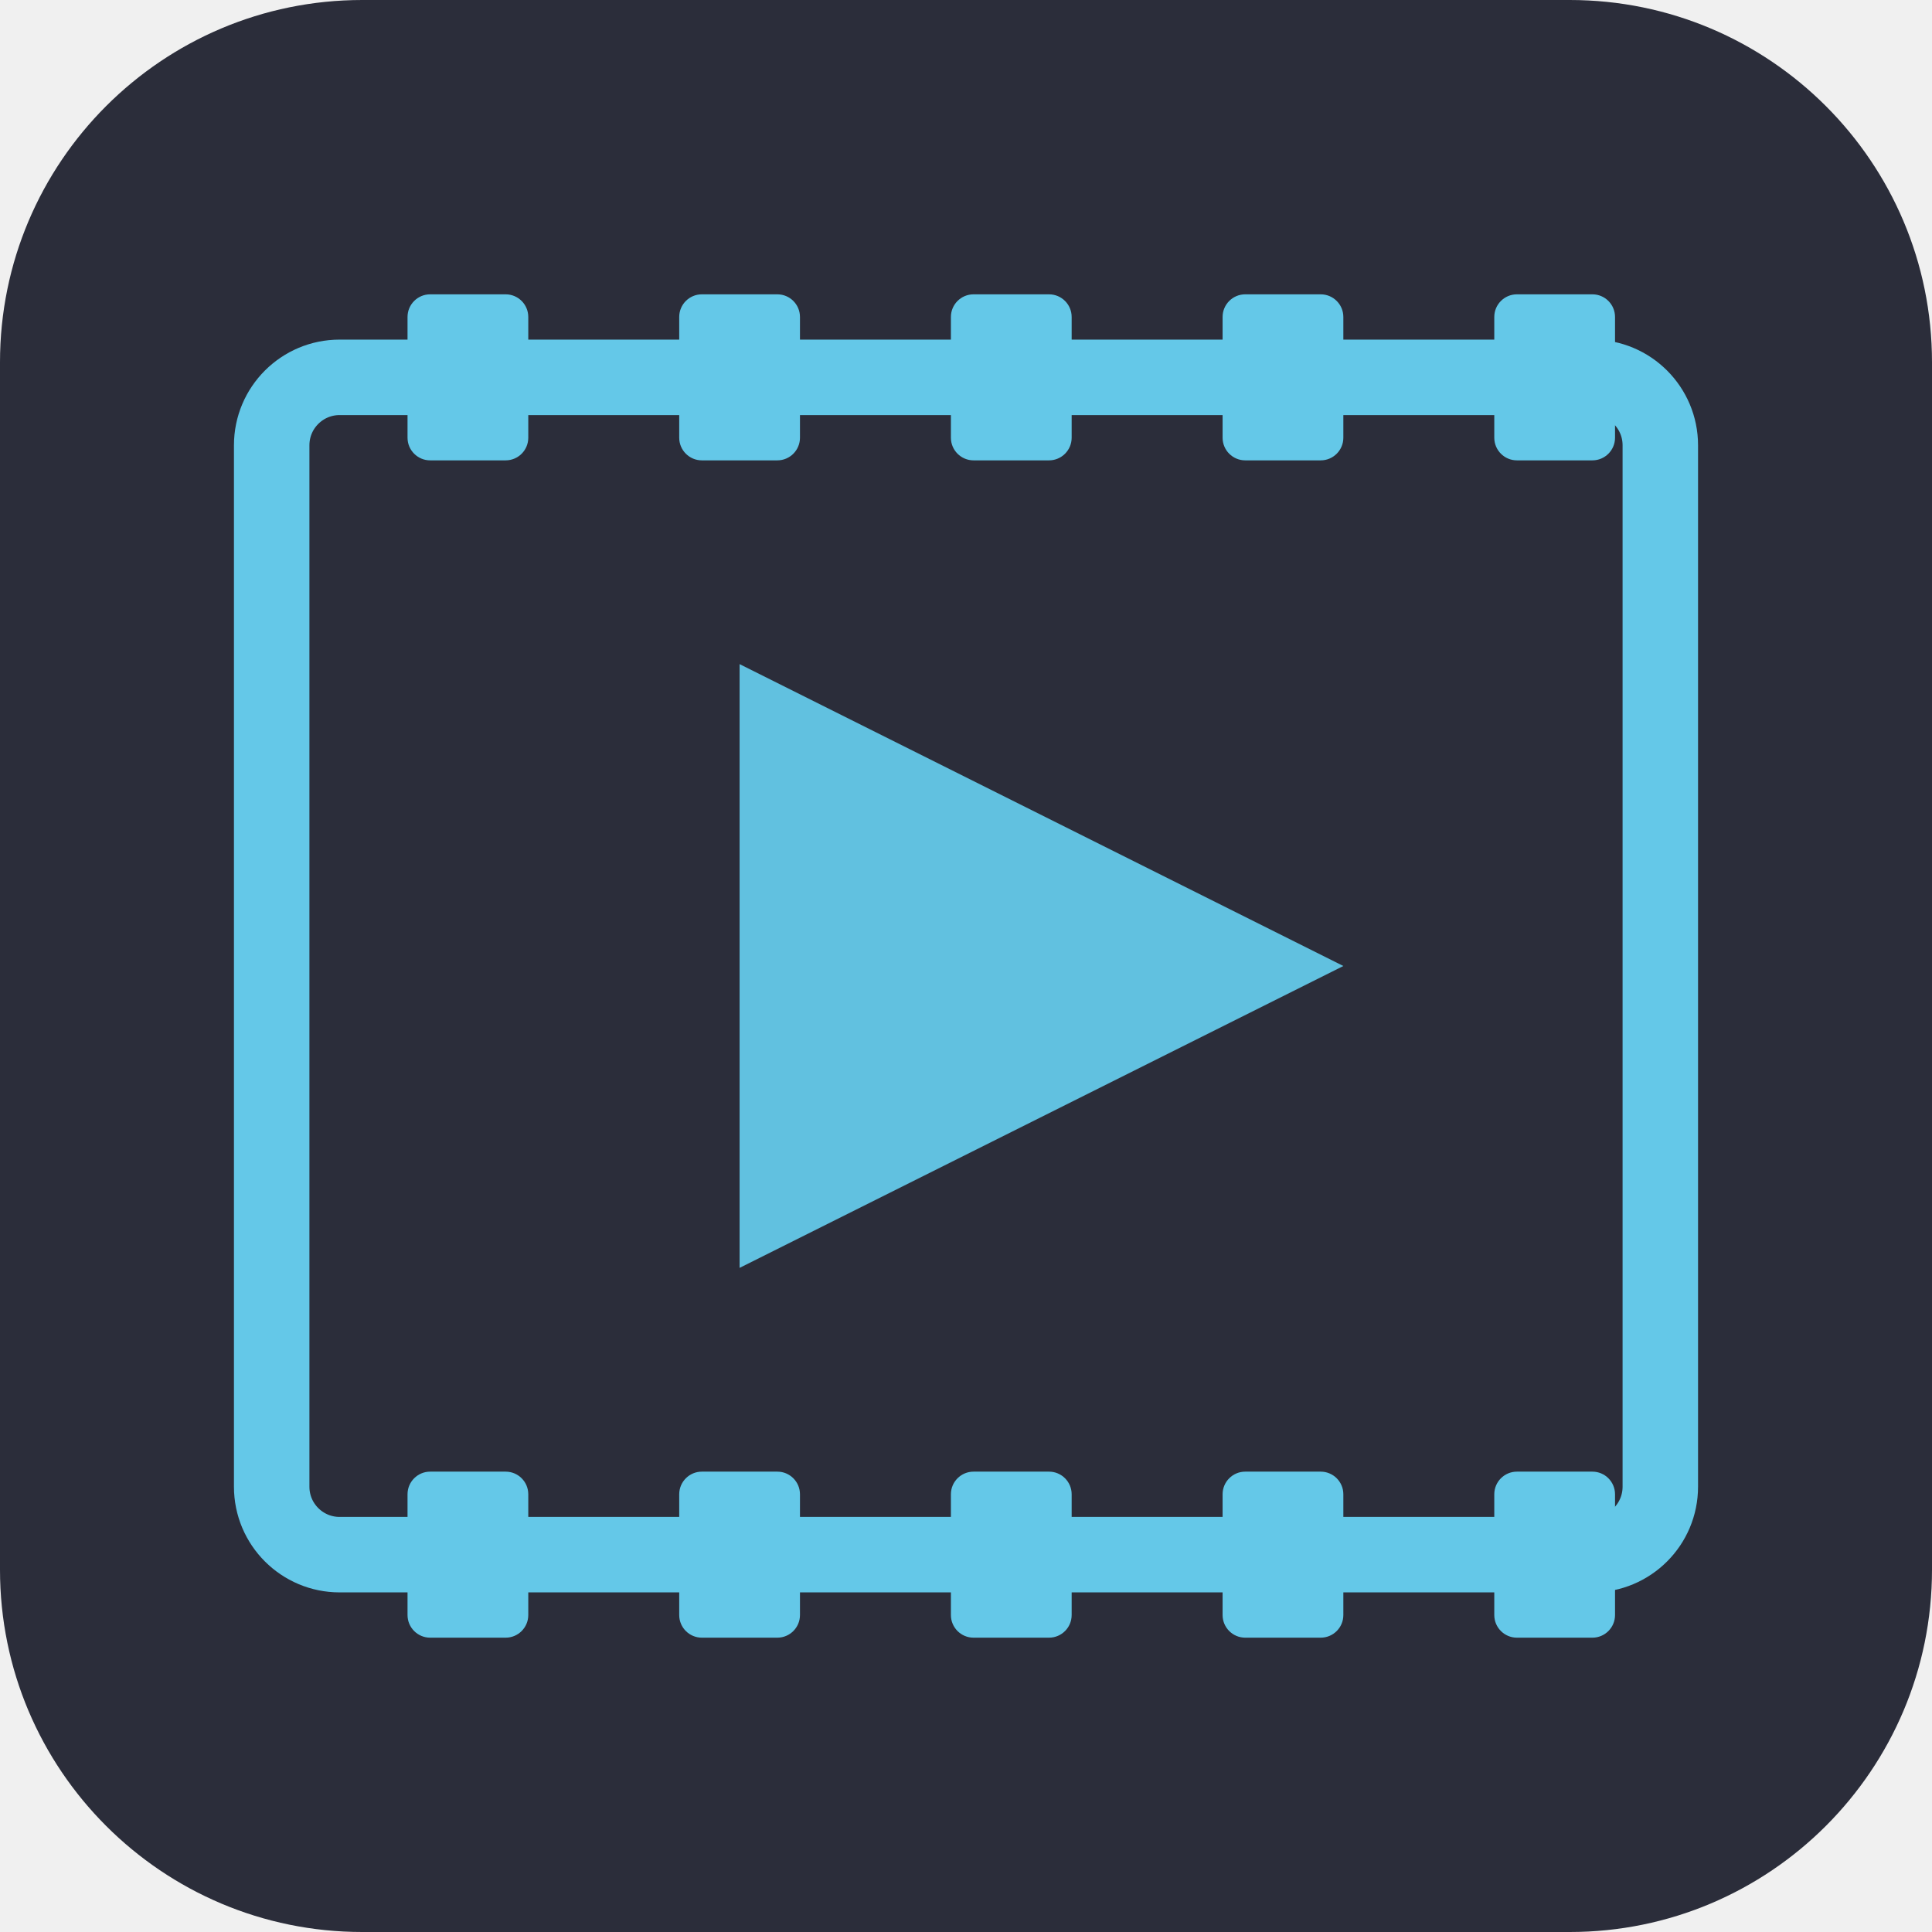
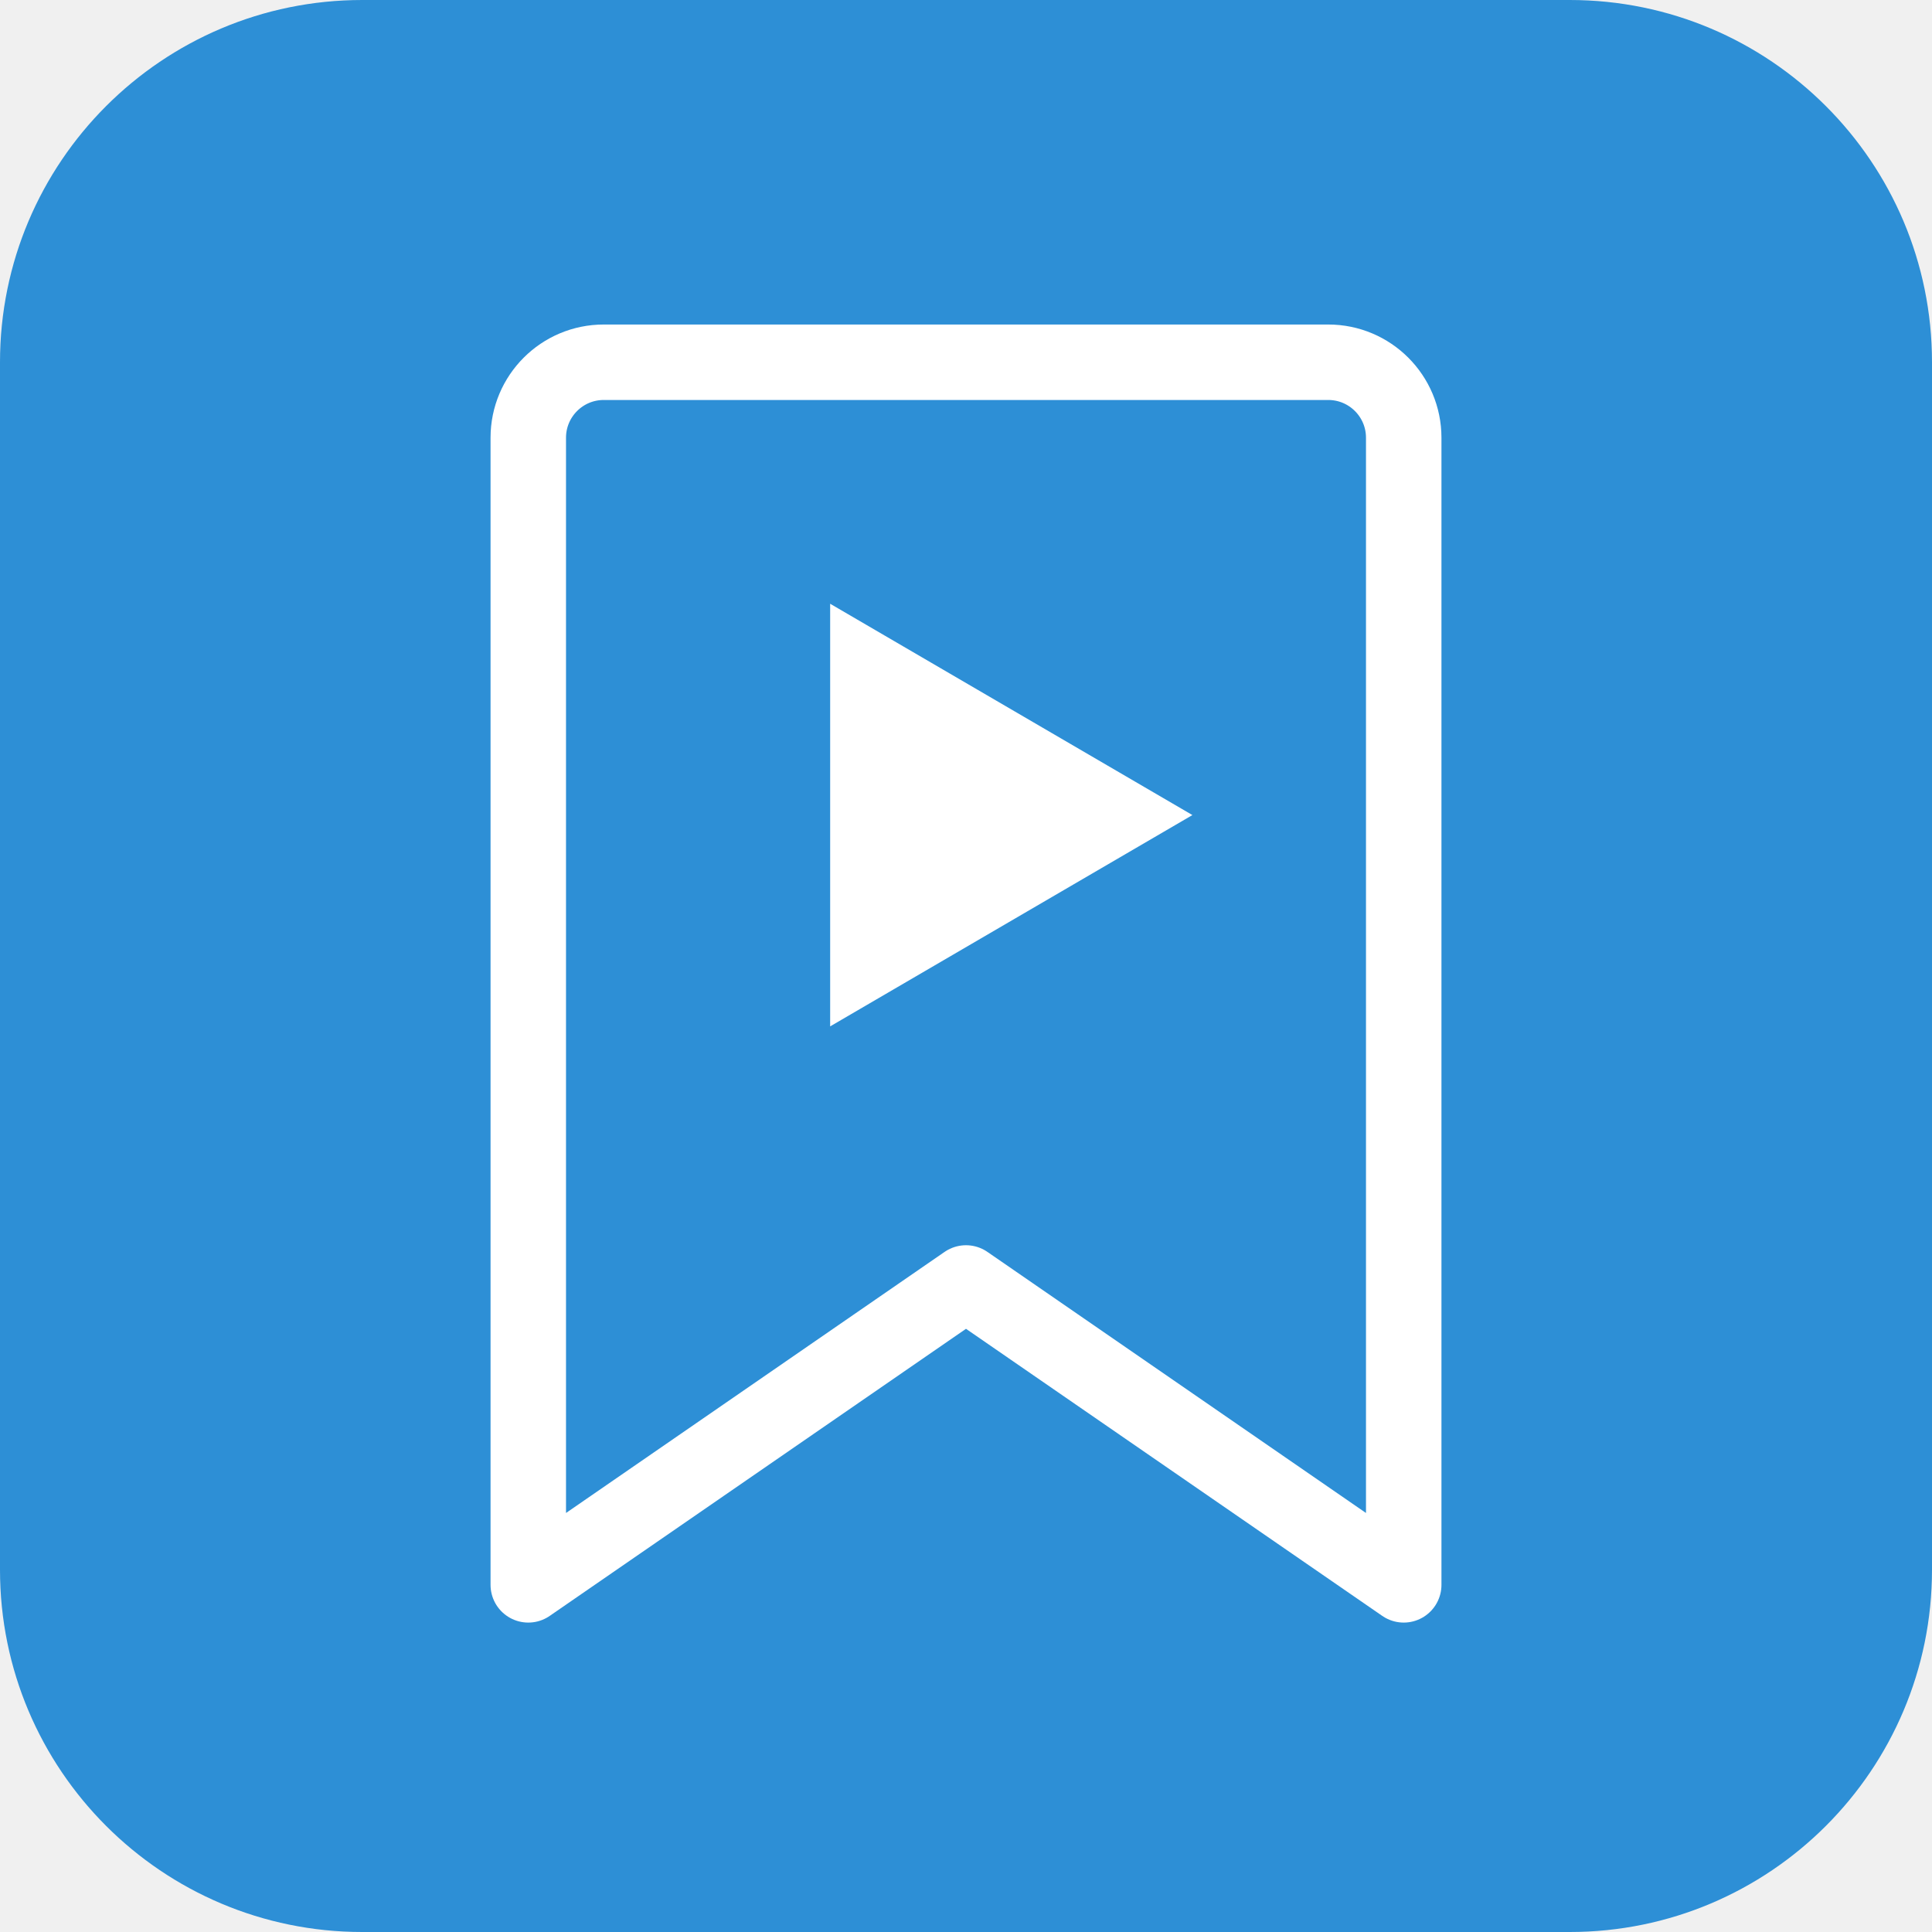
<svg xmlns="http://www.w3.org/2000/svg" viewBox="0 0 512 512" width="512" height="512">
-   <rect width="512" height="512" rx="96" ry="96" fill="#2b2d3a" />
-   <rect x="72" y="100" width="368" height="312" rx="18" ry="18" fill="none" stroke="#64c8e8" stroke-width="20" />
-   <rect x="108" y="78" width="32" height="44" rx="6" ry="6" fill="#64c8e8" />
-   <rect x="180" y="78" width="32" height="44" rx="6" ry="6" fill="#64c8e8" />
-   <rect x="252" y="78" width="32" height="44" rx="6" ry="6" fill="#64c8e8" />
-   <rect x="324" y="78" width="32" height="44" rx="6" ry="6" fill="#64c8e8" />
-   <rect x="396" y="78" width="32" height="44" rx="6" ry="6" fill="#64c8e8" />
-   <rect x="108" y="390" width="32" height="44" rx="6" ry="6" fill="#64c8e8" />
-   <rect x="180" y="390" width="32" height="44" rx="6" ry="6" fill="#64c8e8" />
-   <rect x="252" y="390" width="32" height="44" rx="6" ry="6" fill="#64c8e8" />
-   <rect x="324" y="390" width="32" height="44" rx="6" ry="6" fill="#64c8e8" />
-   <rect x="396" y="390" width="32" height="44" rx="6" ry="6" fill="#64c8e8" />
-   <polygon points="196,176 196,336 356,256" fill="#64c8e8" opacity="0.95" />
+   <rect width="512" height="512" rx="96" ry="96" fill="#2d8fd6" />
+   <path d="M160 96H352a20 20 0 0 1 20 20V420L256 340L140 420V116a20 20 0 0 1 20-20Z" fill="none" stroke="#ffffff" stroke-width="20" stroke-linejoin="round" />
+   <polygon points="220,160 220,272 316,216" fill="#ffffff" />
</svg>
